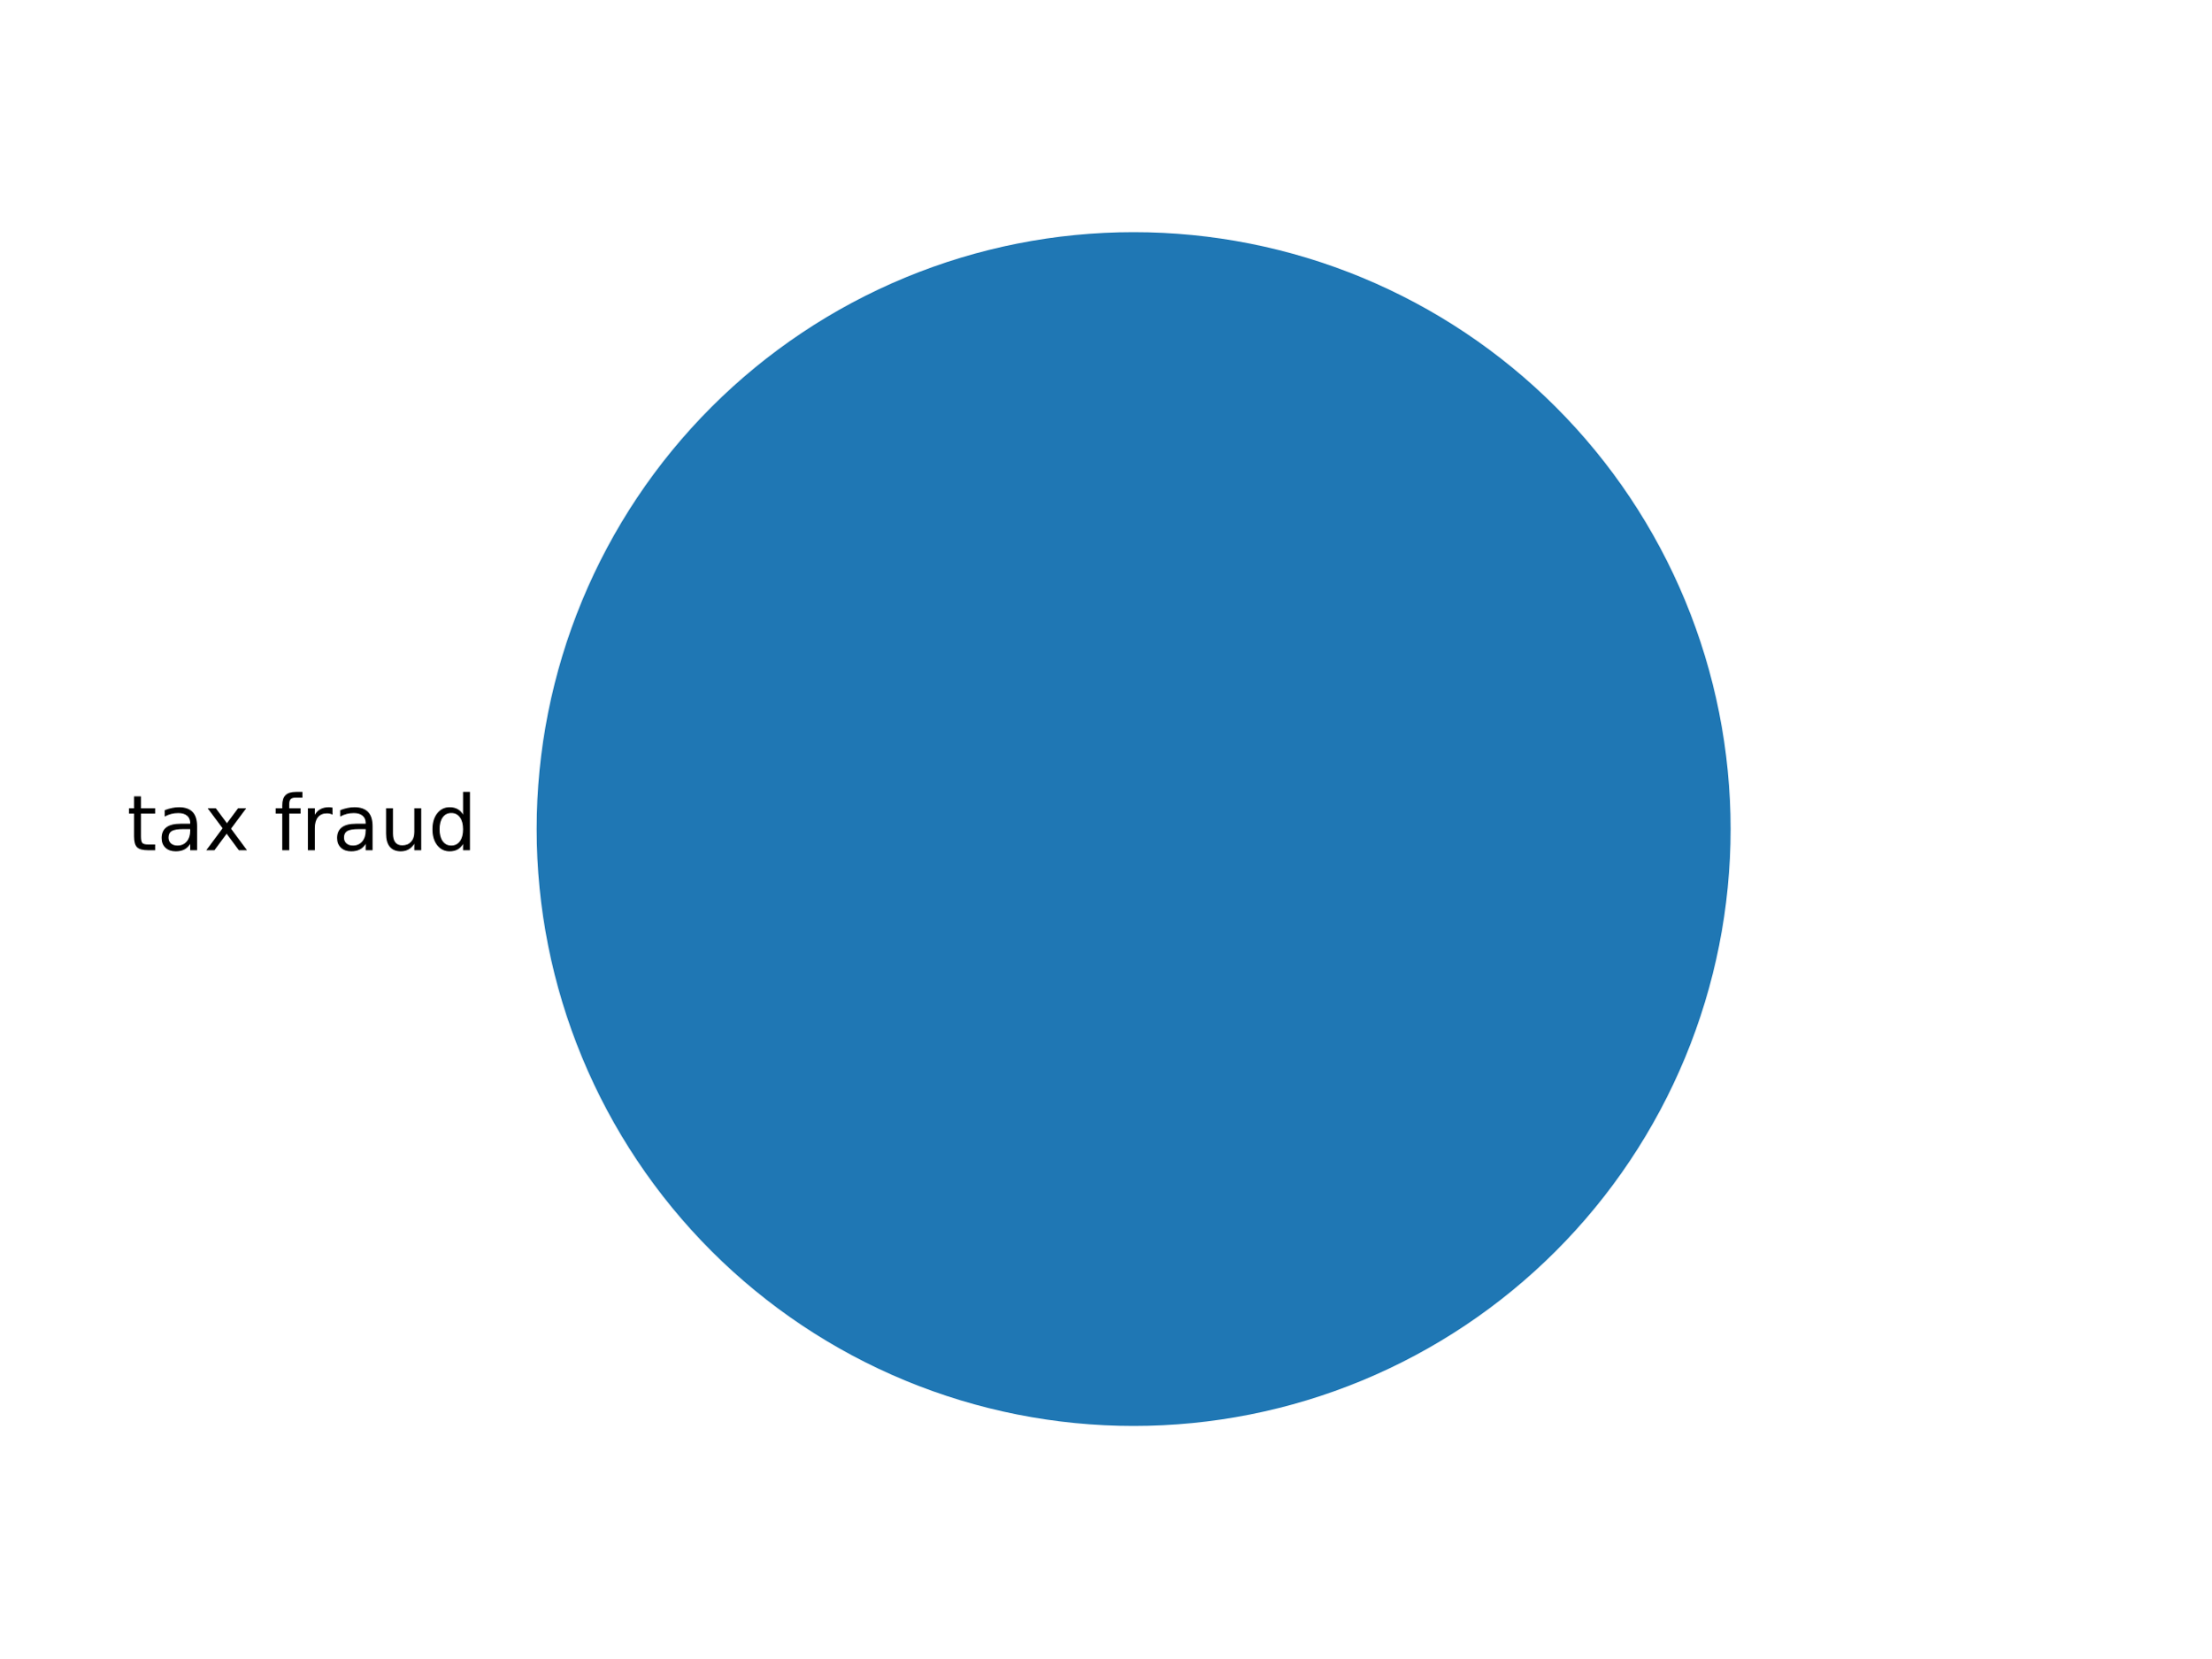
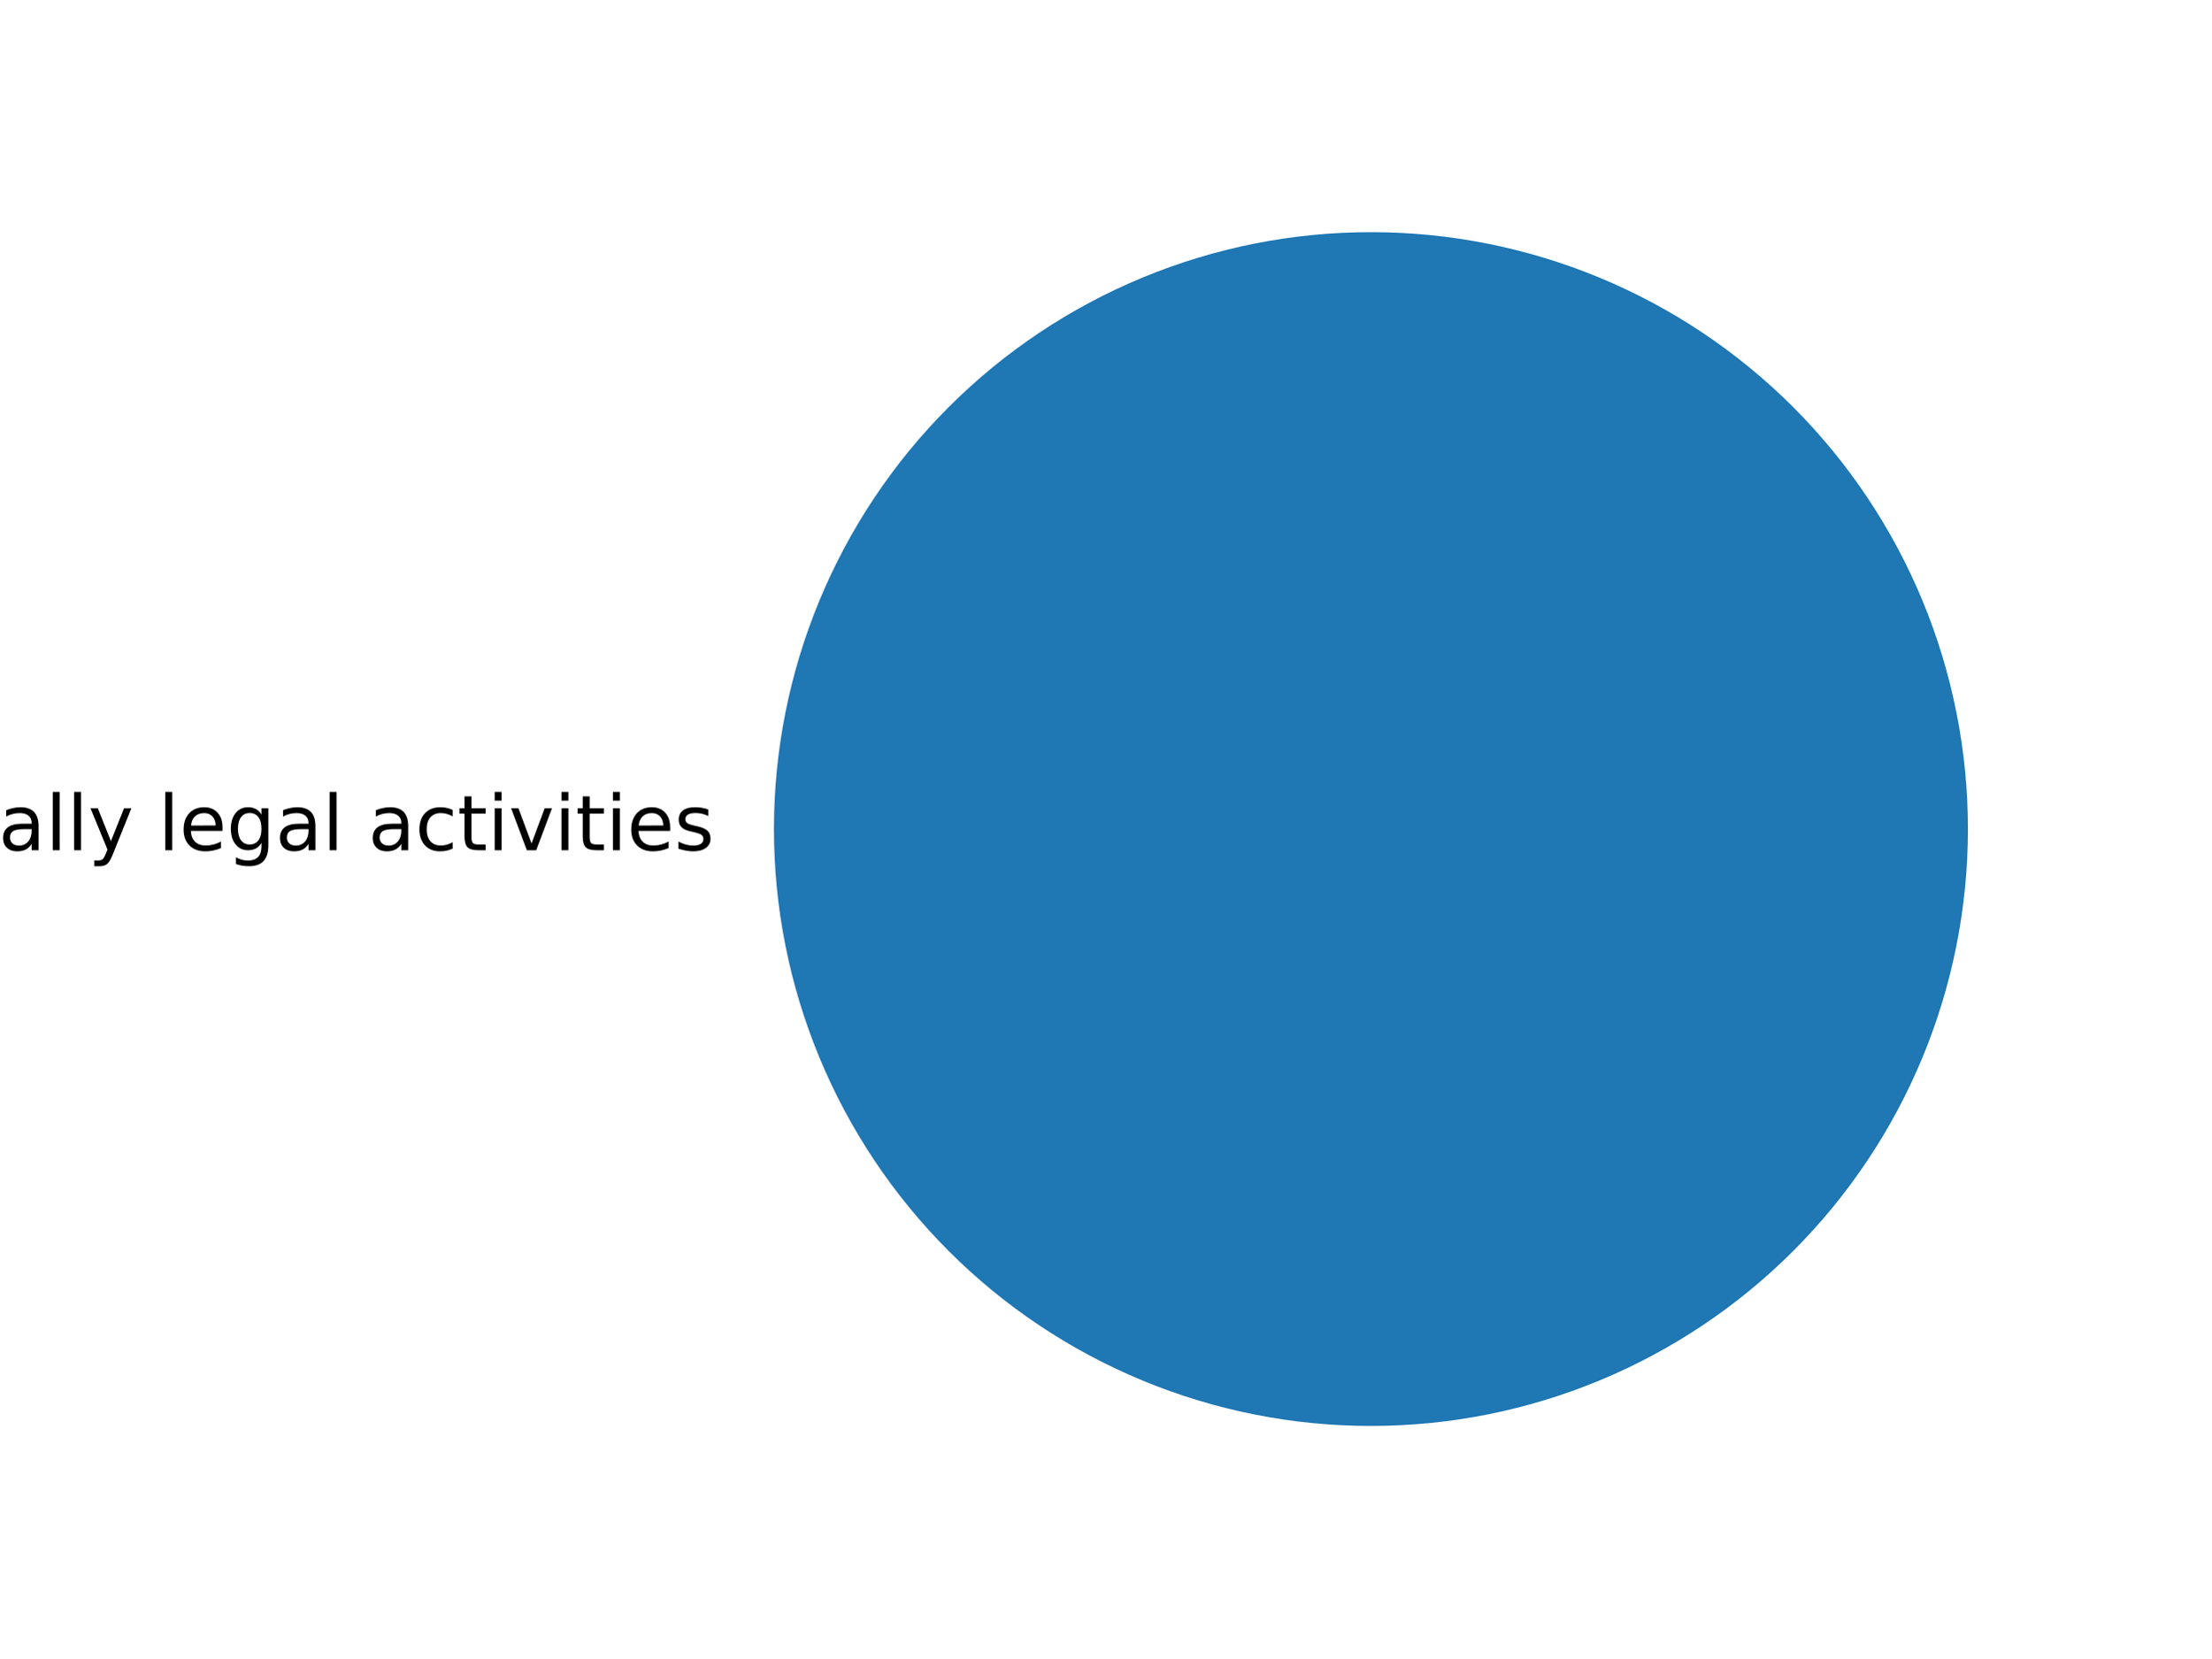
<svg xmlns="http://www.w3.org/2000/svg" xmlns:xlink="http://www.w3.org/1999/xlink" width="460.8pt" height="345.6pt" viewBox="0 0 460.8 345.6" version="1.1">
  <defs>
    <style type="text/css">*{stroke-linejoin: round; stroke-linecap: butt}</style>
  </defs>
  <g id="figure_1">
    <g id="patch_1">
      <path d="M 0 345.6  L 460.8 345.6  L 460.8 0  L 0 0  L 0 345.6  z " style="fill: none" />
    </g>
    <g id="axes_1">
      <g id="patch_2">
-         <path d="M 360.666 172.8  C 360.666 156.462 357.447 140.283 351.195 125.188  C 344.943 110.094 335.778 96.377 324.225 84.825  C 312.672 73.272 298.956 64.107 283.862 57.855  C 268.767 51.602 252.588 48.384 236.25 48.384  C 219.911 48.384 203.732 51.602 188.638 57.855  C 173.543 64.107 159.827 73.272 148.274 84.825  C 136.721 96.377 127.557 110.094 121.304 125.188  C 115.052 140.283 111.834 156.462 111.834 172.8  C 111.834 189.138 115.052 205.317 121.304 220.412  C 127.557 235.506 136.721 249.223 148.274 260.775  C 159.827 272.328 173.543 281.493 188.638 287.745  C 203.732 293.998 219.911 297.216 236.25 297.216  C 252.588 297.216 268.767 293.998 283.862 287.745  C 298.956 281.493 312.672 272.328 324.225 260.775  C 335.778 249.223 344.943 235.506 351.195 220.412  C 357.447 205.317 360.666 189.138 360.666 172.8  M 236.25 172.8  z " style="fill: #1f77b4" />
+         <path d="M 410.121 172.8  C 410.121 156.462 406.902 140.283 400.65 125.188  C 394.398 110.094 385.233 96.377 373.68 84.825  C 362.127 73.272 348.411 64.107 333.317 57.855  C 318.222 51.602 302.043 48.384 285.705 48.384  C 269.366 48.384 253.187 51.602 238.093 57.855  C 222.998 64.107 209.282 73.272 197.729 84.825  C 186.176 96.377 177.012 110.094 170.759 125.188  C 164.507 140.283 161.289 156.462 161.289 172.8  C 161.289 189.138 164.507 205.317 170.759 220.412  C 177.012 235.506 186.176 249.223 197.729 260.775  C 209.282 272.328 222.998 281.493 238.093 287.745  C 253.187 293.998 269.366 297.216 285.705 297.216  C 302.043 297.216 318.222 293.998 333.317 287.745  C 348.411 281.493 362.127 272.328 373.68 260.775  C 385.233 249.223 394.398 235.506 400.65 220.412  C 406.902 205.317 410.121 189.138 410.121 172.8  M 285.705 172.8  z " style="fill: #1f77b4" />
      </g>
      <g id="matplotlib.axis_1" />
      <g id="matplotlib.axis_2" />
      <g id="text_1">
-         <g transform="translate(26.44704 177.215) scale(0.16 -0.16)">
+         <g transform="translate(-22.65296 177.215) scale(0.16 -0.16)">
          <defs>
            <path id="DejaVuSans-74" d="M 1172 4494  L 1172 3500  L 2356 3500  L 2356 3053  L 1172 3053  L 1172 1153  Q 1172 725 1289 603  Q 1406 481 1766 481  L 2356 481  L 2356 0  L 1766 0  Q 1100 0 847 248  Q 594 497 594 1153  L 594 3053  L 172 3053  L 172 3500  L 594 3500  L 594 4494  L 1172 4494  z " transform="scale(0.015625)" />
+             <path id="DejaVuSans-6f" d="M 1959 3097  Q 1497 3097 1228 2736  Q 959 2375 959 1747  Q 959 1119 1226 758  Q 1494 397 1959 397  Q 2419 397 2687 759  Q 2956 1122 2956 1747  Q 2956 2369 2687 2733  Q 2419 3097 1959 3097  z M 1959 3584  Q 2709 3584 3137 3096  Q 3566 2609 3566 1747  Q 3566 888 3137 398  Q 2709 -91 1959 -91  Q 1206 -91 779 398  Q 353 888 353 1747  Q 353 2609 779 3096  Q 1206 3584 1959 3584  z " transform="scale(0.015625)" />
            <path id="DejaVuSans-61" d="M 2194 1759  Q 1497 1759 1228 1600  Q 959 1441 959 1056  Q 959 750 1161 570  Q 1363 391 1709 391  Q 2188 391 2477 730  Q 2766 1069 2766 1631  L 2766 1759  L 2194 1759  z M 3341 1997  L 3341 0  L 2766 0  L 2766 531  Q 2569 213 2275 61  Q 1981 -91 1556 -91  Q 1019 -91 701 211  Q 384 513 384 1019  Q 384 1609 779 1909  Q 1175 2209 1959 2209  L 2766 2209  L 2766 2266  Q 2766 2663 2505 2880  Q 2244 3097 1772 3097  Q 1472 3097 1187 3025  Q 903 2953 641 2809  L 641 3341  Q 956 3463 1253 3523  Q 1550 3584 1831 3584  Q 2591 3584 2966 3190  Q 3341 2797 3341 1997  z " transform="scale(0.015625)" />
-             <path id="DejaVuSans-78" d="M 3513 3500  L 2247 1797  L 3578 0  L 2900 0  L 1881 1375  L 863 0  L 184 0  L 1544 1831  L 300 3500  L 978 3500  L 1906 2253  L 2834 3500  L 3513 3500  z " transform="scale(0.015625)" />
+             <path id="DejaVuSans-6c" d="M 603 4863  L 1178 4863  L 1178 0  L 603 0  L 603 4863  z " transform="scale(0.015625)" />
+             <path id="DejaVuSans-79" d="M 2059 -325  Q 1816 -950 1584 -1140  Q 1353 -1331 966 -1331  L 506 -1331  L 506 -850  L 844 -850  Q 1081 -850 1212 -737  Q 1344 -625 1503 -206  L 1606 56  L 191 3500  L 800 3500  L 1894 763  L 2988 3500  L 3597 3500  L 2059 -325  z " transform="scale(0.015625)" />
            <path id="DejaVuSans-20" transform="scale(0.015625)" />
-             <path id="DejaVuSans-66" d="M 2375 4863  L 2375 4384  L 1825 4384  Q 1516 4384 1395 4259  Q 1275 4134 1275 3809  L 1275 3500  L 2222 3500  L 2222 3053  L 1275 3053  L 1275 0  L 697 0  L 697 3053  L 147 3053  L 147 3500  L 697 3500  L 697 3744  Q 697 4328 969 4595  Q 1241 4863 1831 4863  L 2375 4863  z " transform="scale(0.015625)" />
-             <path id="DejaVuSans-72" d="M 2631 2963  Q 2534 3019 2420 3045  Q 2306 3072 2169 3072  Q 1681 3072 1420 2755  Q 1159 2438 1159 1844  L 1159 0  L 581 0  L 581 3500  L 1159 3500  L 1159 2956  Q 1341 3275 1631 3429  Q 1922 3584 2338 3584  Q 2397 3584 2469 3576  Q 2541 3569 2628 3553  L 2631 2963  z " transform="scale(0.015625)" />
-             <path id="DejaVuSans-75" d="M 544 1381  L 544 3500  L 1119 3500  L 1119 1403  Q 1119 906 1312 657  Q 1506 409 1894 409  Q 2359 409 2629 706  Q 2900 1003 2900 1516  L 2900 3500  L 3475 3500  L 3475 0  L 2900 0  L 2900 538  Q 2691 219 2414 64  Q 2138 -91 1772 -91  Q 1169 -91 856 284  Q 544 659 544 1381  z M 1991 3584  L 1991 3584  z " transform="scale(0.015625)" />
-             <path id="DejaVuSans-64" d="M 2906 2969  L 2906 4863  L 3481 4863  L 3481 0  L 2906 0  L 2906 525  Q 2725 213 2448 61  Q 2172 -91 1784 -91  Q 1150 -91 751 415  Q 353 922 353 1747  Q 353 2572 751 3078  Q 1150 3584 1784 3584  Q 2172 3584 2448 3432  Q 2725 3281 2906 2969  z M 947 1747  Q 947 1113 1208 752  Q 1469 391 1925 391  Q 2381 391 2643 752  Q 2906 1113 2906 1747  Q 2906 2381 2643 2742  Q 2381 3103 1925 3103  Q 1469 3103 1208 2742  Q 947 2381 947 1747  z " transform="scale(0.015625)" />
+             <path id="DejaVuSans-65" d="M 3597 1894  L 3597 1613  L 953 1613  Q 991 1019 1311 708  Q 1631 397 2203 397  Q 2534 397 2845 478  Q 3156 559 3463 722  L 3463 178  Q 3153 47 2828 -22  Q 2503 -91 2169 -91  Q 1331 -91 842 396  Q 353 884 353 1716  Q 353 2575 817 3079  Q 1281 3584 2069 3584  Q 2775 3584 3186 3129  Q 3597 2675 3597 1894  z M 3022 2063  Q 3016 2534 2758 2815  Q 2500 3097 2075 3097  Q 1594 3097 1305 2825  Q 1016 2553 972 2059  L 3022 2063  z " transform="scale(0.015625)" />
+             <path id="DejaVuSans-67" d="M 2906 1791  Q 2906 2416 2648 2759  Q 2391 3103 1925 3103  Q 1463 3103 1205 2759  Q 947 2416 947 1791  Q 947 1169 1205 825  Q 1463 481 1925 481  Q 2391 481 2648 825  Q 2906 1169 2906 1791  z M 3481 434  Q 3481 -459 3084 -895  Q 2688 -1331 1869 -1331  Q 1566 -1331 1297 -1286  Q 1028 -1241 775 -1147  L 775 -588  Q 1028 -725 1275 -790  Q 1522 -856 1778 -856  Q 2344 -856 2625 -561  Q 2906 -266 2906 331  L 2906 616  Q 2728 306 2450 153  Q 2172 0 1784 0  Q 1141 0 747 490  Q 353 981 353 1791  Q 353 2603 747 3093  Q 1141 3584 1784 3584  Q 2172 3584 2450 3431  Q 2728 3278 2906 2969  L 2906 3500  L 3481 3500  L 3481 434  z " transform="scale(0.015625)" />
+             <path id="DejaVuSans-63" d="M 3122 3366  L 3122 2828  Q 2878 2963 2633 3030  Q 2388 3097 2138 3097  Q 1578 3097 1268 2742  Q 959 2388 959 1747  Q 959 1106 1268 751  Q 1578 397 2138 397  Q 2388 397 2633 464  Q 2878 531 3122 666  L 3122 134  Q 2881 22 2623 -34  Q 2366 -91 2075 -91  Q 1284 -91 818 406  Q 353 903 353 1747  Q 353 2603 823 3093  Q 1294 3584 2113 3584  Q 2378 3584 2631 3529  Q 2884 3475 3122 3366  z " transform="scale(0.015625)" />
+             <path id="DejaVuSans-69" d="M 603 3500  L 1178 3500  L 1178 0  L 603 0  L 603 3500  z M 603 4863  L 1178 4863  L 1178 4134  L 603 4134  L 603 4863  z " transform="scale(0.015625)" />
+             <path id="DejaVuSans-76" d="M 191 3500  L 800 3500  L 1894 563  L 2988 3500  L 3597 3500  L 2284 0  L 1503 0  L 191 3500  z " transform="scale(0.015625)" />
+             <path id="DejaVuSans-73" d="M 2834 3397  L 2834 2853  Q 2591 2978 2328 3040  Q 2066 3103 1784 3103  Q 1356 3103 1142 2972  Q 928 2841 928 2578  Q 928 2378 1081 2264  Q 1234 2150 1697 2047  L 1894 2003  Q 2506 1872 2764 1633  Q 3022 1394 3022 966  Q 3022 478 2636 193  Q 2250 -91 1575 -91  Q 1294 -91 989 -36  Q 684 19 347 128  L 347 722  Q 666 556 975 473  Q 1284 391 1588 391  Q 1994 391 2212 530  Q 2431 669 2431 922  Q 2431 1156 2273 1281  Q 2116 1406 1581 1522  L 1381 1569  Q 847 1681 609 1914  Q 372 2147 372 2553  Q 372 3047 722 3315  Q 1072 3584 1716 3584  Q 2034 3584 2315 3537  Q 2597 3491 2834 3397  z " transform="scale(0.015625)" />
          </defs>
          <use xlink:href="#DejaVuSans-74" />
-           <use xlink:href="#DejaVuSans-61" transform="translate(39.20898 0)" />
-           <use xlink:href="#DejaVuSans-78" transform="translate(100.4883 0)" />
-           <use xlink:href="#DejaVuSans-20" transform="translate(159.668 0)" />
-           <use xlink:href="#DejaVuSans-66" transform="translate(191.4551 0)" />
-           <use xlink:href="#DejaVuSans-72" transform="translate(226.6602 0)" />
-           <use xlink:href="#DejaVuSans-61" transform="translate(267.7734 0)" />
-           <use xlink:href="#DejaVuSans-75" transform="translate(329.0527 0)" />
-           <use xlink:href="#DejaVuSans-64" transform="translate(392.4316 0)" />
+           <use xlink:href="#DejaVuSans-6f" transform="translate(39.20898 0)" />
+           <use xlink:href="#DejaVuSans-74" transform="translate(100.3906 0)" />
+           <use xlink:href="#DejaVuSans-61" transform="translate(139.5996 0)" />
+           <use xlink:href="#DejaVuSans-6c" transform="translate(200.8789 0)" />
+           <use xlink:href="#DejaVuSans-6c" transform="translate(228.6621 0)" />
+           <use xlink:href="#DejaVuSans-79" transform="translate(256.4453 0)" />
+           <use xlink:href="#DejaVuSans-20" transform="translate(315.625 0)" />
+           <use xlink:href="#DejaVuSans-6c" transform="translate(347.4121 0)" />
+           <use xlink:href="#DejaVuSans-65" transform="translate(375.1953 0)" />
+           <use xlink:href="#DejaVuSans-67" transform="translate(436.7188 0)" />
+           <use xlink:href="#DejaVuSans-61" transform="translate(500.1953 0)" />
+           <use xlink:href="#DejaVuSans-6c" transform="translate(561.4746 0)" />
+           <use xlink:href="#DejaVuSans-20" transform="translate(589.2578 0)" />
+           <use xlink:href="#DejaVuSans-61" transform="translate(621.0449 0)" />
+           <use xlink:href="#DejaVuSans-63" transform="translate(682.3242 0)" />
+           <use xlink:href="#DejaVuSans-74" transform="translate(737.3047 0)" />
+           <use xlink:href="#DejaVuSans-69" transform="translate(776.5137 0)" />
+           <use xlink:href="#DejaVuSans-76" transform="translate(804.2969 0)" />
+           <use xlink:href="#DejaVuSans-69" transform="translate(863.4766 0)" />
+           <use xlink:href="#DejaVuSans-74" transform="translate(891.2598 0)" />
+           <use xlink:href="#DejaVuSans-69" transform="translate(930.4688 0)" />
+           <use xlink:href="#DejaVuSans-65" transform="translate(958.252 0)" />
+           <use xlink:href="#DejaVuSans-73" transform="translate(1019.775 0)" />
        </g>
      </g>
    </g>
  </g>
</svg>
